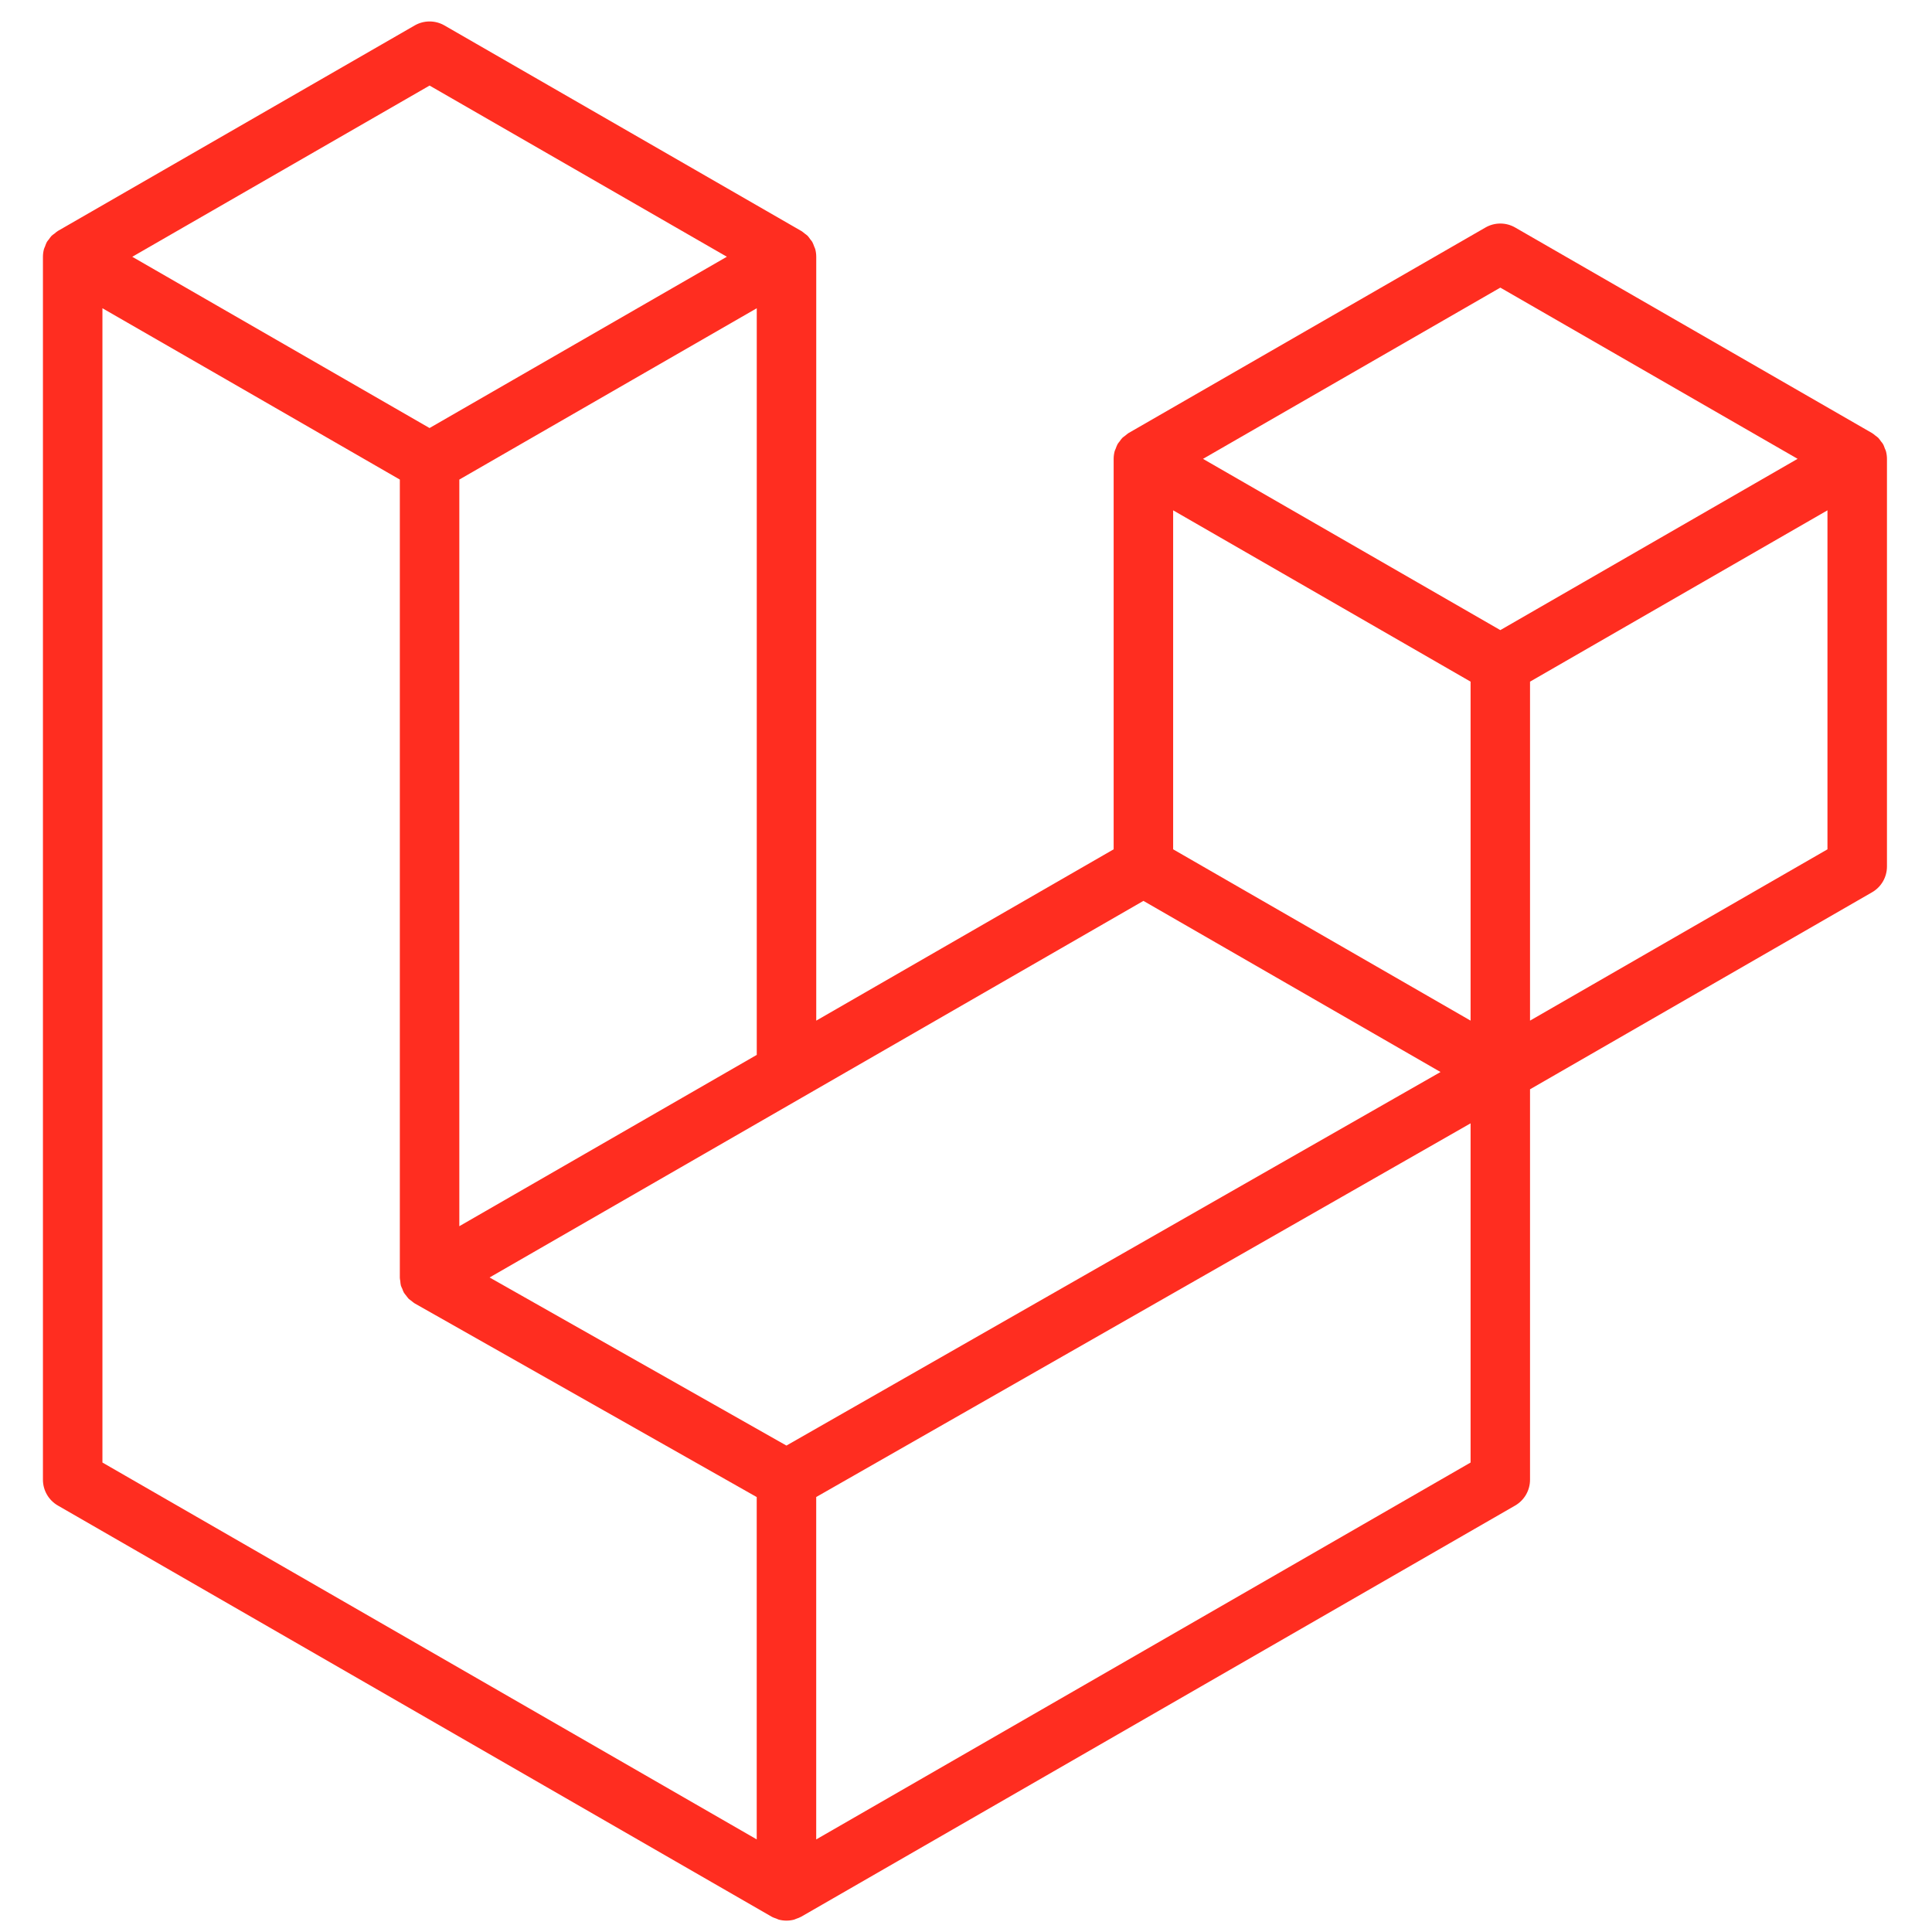
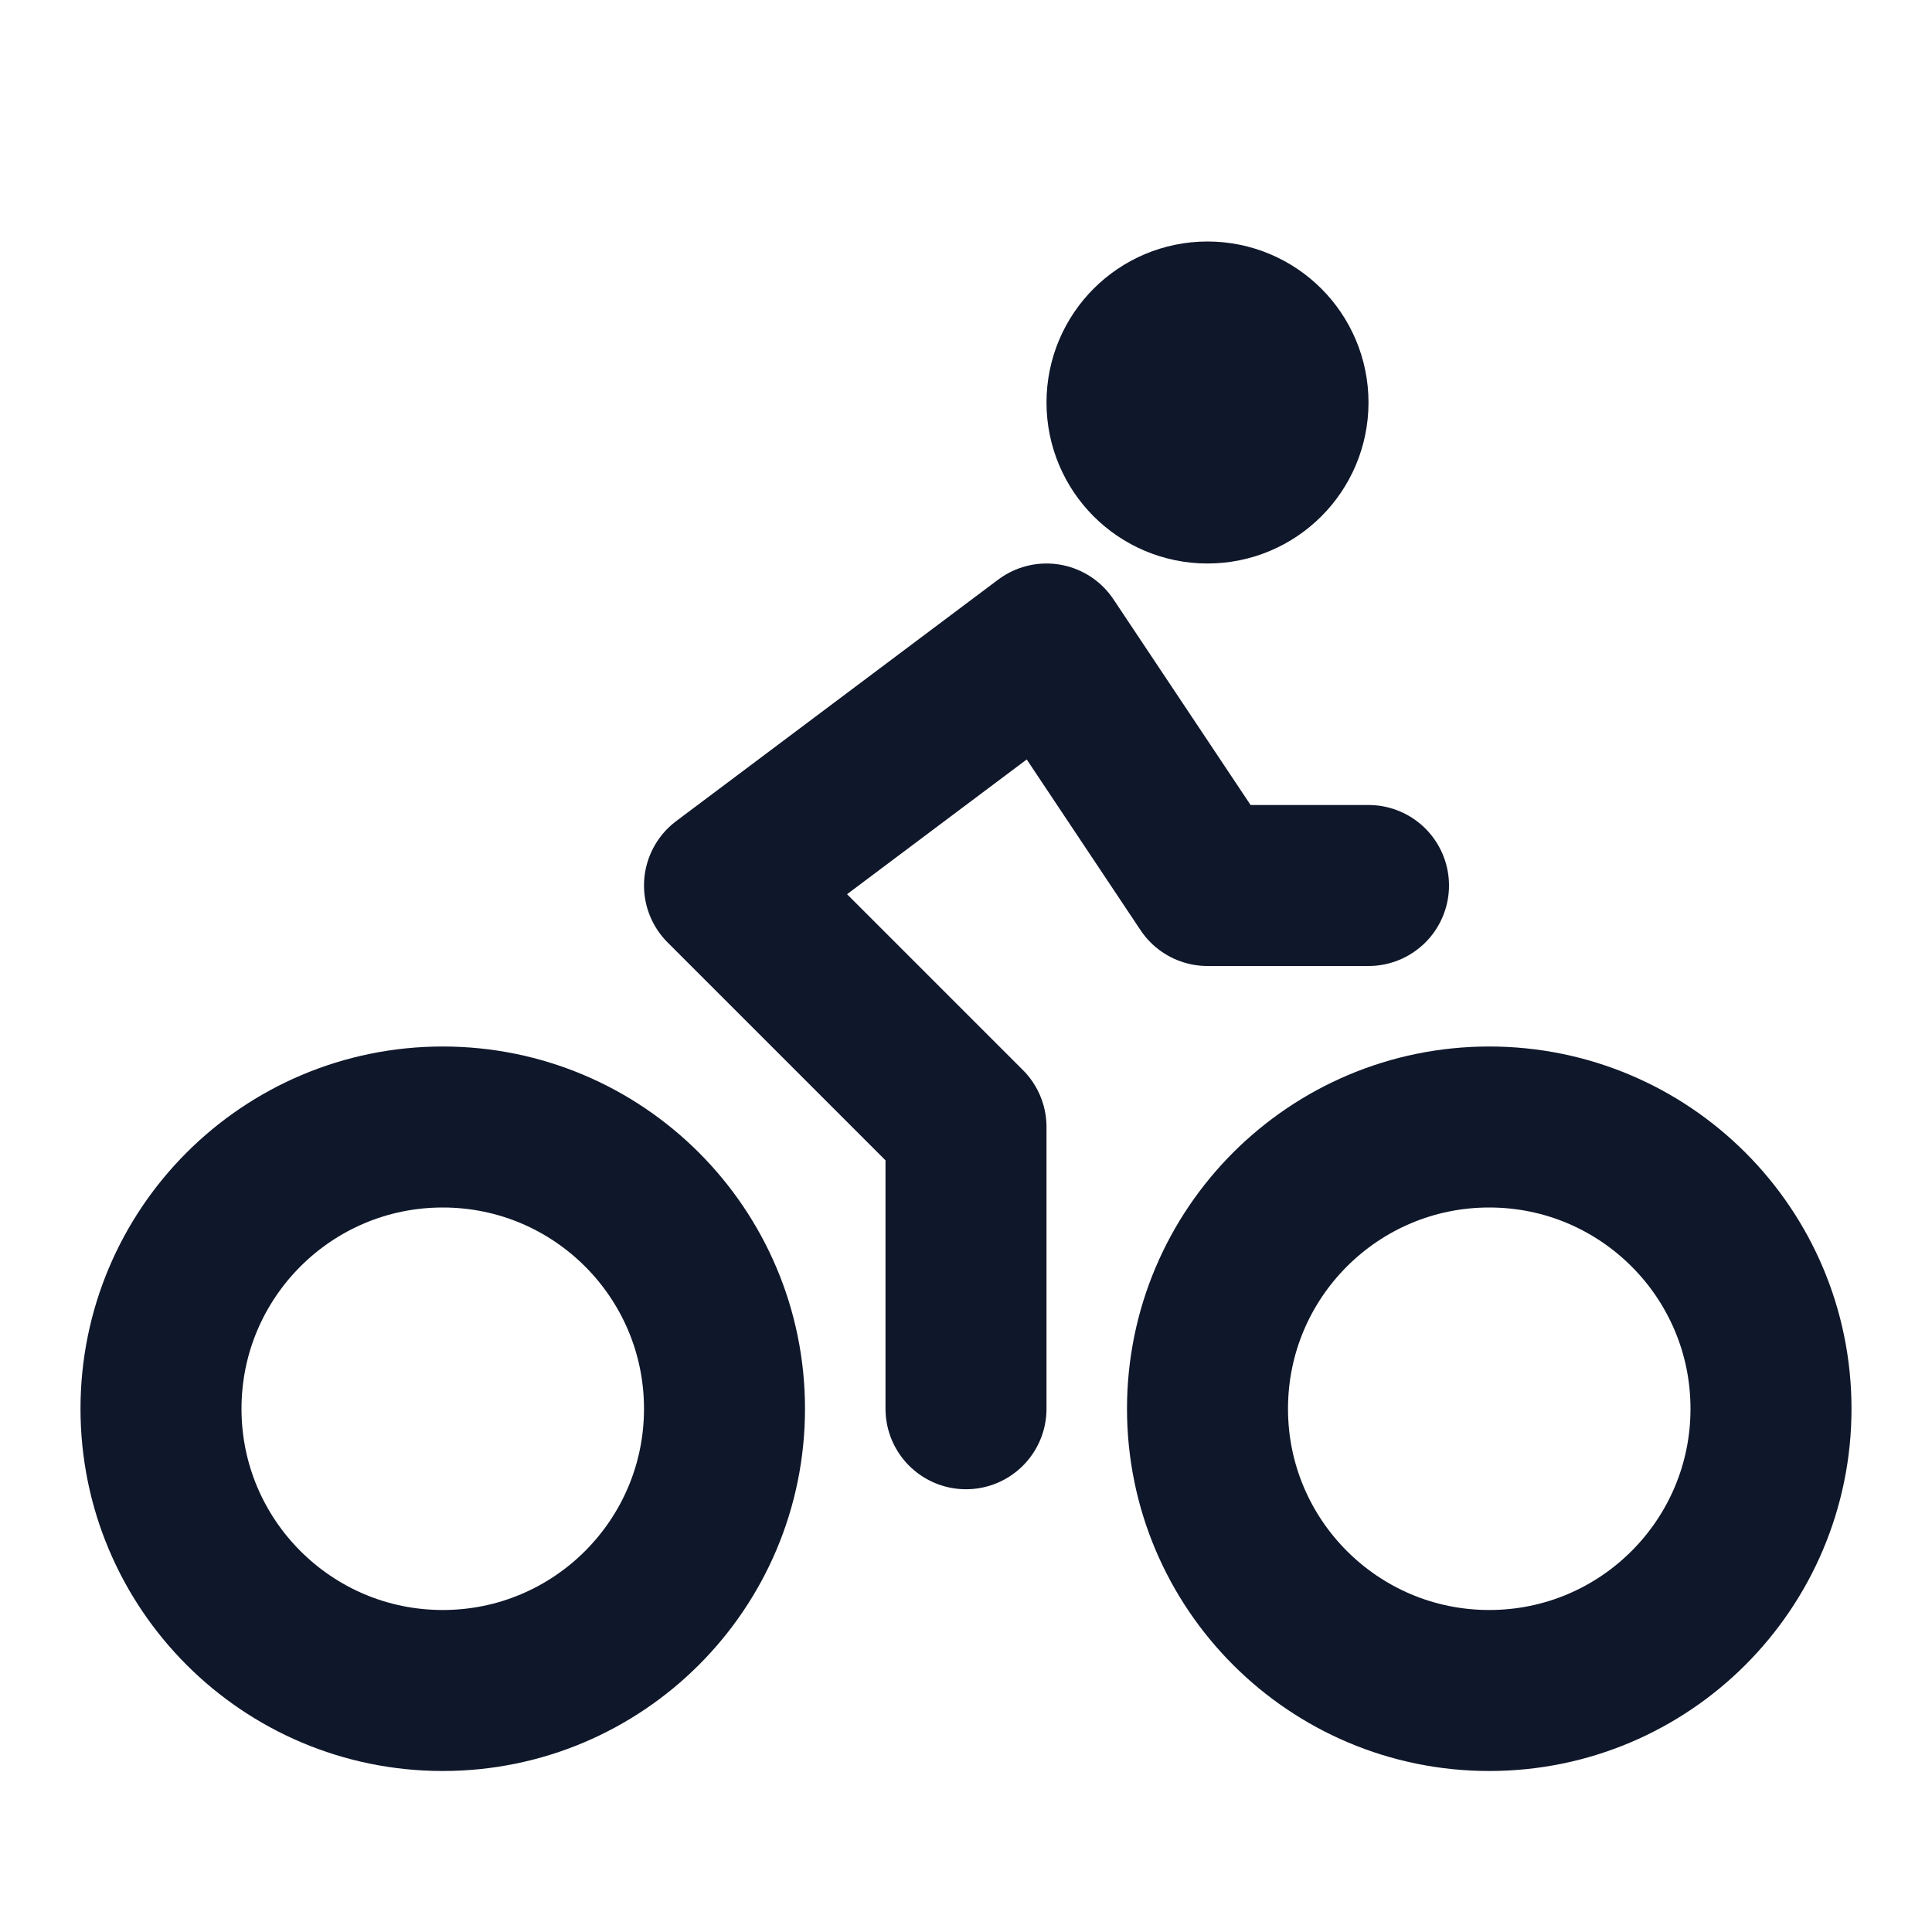
- <svg xmlns="http://www.w3.org/2000/svg" width="166" height="166" viewBox="0 0 166 166" fill="none">
-   <path fill-rule="evenodd" clip-rule="evenodd" d="M162.041 38.759C162.099 38.977 162.129 39.201 162.13 39.426V74.452C162.13 74.902 162.011 75.344 161.786 75.733C161.561 76.122 161.237 76.444 160.847 76.668L131.462 93.594V127.141C131.462 128.054 130.977 128.897 130.186 129.357L68.847 164.683C68.707 164.763 68.554 164.814 68.401 164.868C68.343 164.887 68.289 164.922 68.228 164.938C67.8 165.051 67.349 165.051 66.92 164.938C66.85 164.919 66.786 164.881 66.719 164.855C66.579 164.804 66.432 164.76 66.298 164.683L4.972 129.357C4.583 129.133 4.259 128.81 4.034 128.421C3.808 128.032 3.69 127.591 3.689 127.141L3.689 22.063C3.689 21.834 3.721 21.61 3.779 21.393C3.798 21.32 3.843 21.253 3.868 21.179C3.916 21.045 3.961 20.908 4.031 20.783C4.079 20.7 4.149 20.633 4.206 20.557C4.28 20.454 4.347 20.349 4.433 20.26C4.506 20.186 4.602 20.132 4.685 20.068C4.778 19.992 4.861 19.909 4.966 19.848L35.633 2.185C36.022 1.961 36.462 1.844 36.91 1.844C37.358 1.844 37.798 1.961 38.186 2.185L68.851 19.848H68.857C68.959 19.912 69.045 19.992 69.138 20.065C69.221 20.129 69.313 20.186 69.387 20.257C69.476 20.349 69.54 20.454 69.616 20.557C69.671 20.633 69.744 20.7 69.789 20.783C69.862 20.911 69.904 21.045 69.955 21.179C69.98 21.253 70.025 21.32 70.044 21.396C70.103 21.614 70.133 21.838 70.133 22.063V87.694L95.686 72.974V39.423C95.686 39.2 95.718 38.973 95.775 38.759C95.798 38.683 95.839 38.615 95.865 38.542C95.916 38.408 95.96 38.271 96.031 38.146C96.079 38.063 96.149 37.996 96.203 37.92C96.279 37.818 96.343 37.712 96.433 37.623C96.506 37.549 96.599 37.495 96.681 37.431C96.777 37.355 96.86 37.272 96.962 37.211L127.633 19.548C128.021 19.324 128.461 19.206 128.91 19.206C129.358 19.206 129.798 19.324 130.186 19.548L160.85 37.211C160.959 37.275 161.042 37.355 161.137 37.428C161.217 37.492 161.31 37.549 161.383 37.62C161.473 37.712 161.536 37.818 161.613 37.92C161.67 37.996 161.741 38.063 161.785 38.146C161.859 38.271 161.9 38.408 161.951 38.542C161.98 38.615 162.021 38.683 162.041 38.759ZM157.018 72.974V43.848L146.287 50.028L131.462 58.568V87.694L157.021 72.974H157.018ZM126.354 125.663V96.518L111.771 104.85L70.13 128.626V158.046L126.354 125.663ZM8.801 26.485V125.663L65.018 158.043V128.629L35.649 112L35.64 111.994L35.627 111.988C35.528 111.93 35.445 111.847 35.353 111.777C35.273 111.713 35.18 111.662 35.11 111.592L35.104 111.582C35.021 111.502 34.963 111.403 34.893 111.314C34.829 111.228 34.753 111.154 34.702 111.065L34.699 111.055C34.641 110.96 34.606 110.845 34.565 110.736C34.523 110.64 34.469 110.551 34.443 110.449C34.411 110.328 34.405 110.197 34.392 110.072C34.379 109.976 34.354 109.881 34.354 109.785V109.778V41.205L19.532 32.662L8.801 26.485ZM36.913 7.35L11.364 22.063L36.907 36.777L62.453 22.06L36.907 7.35H36.913ZM50.2 99.174L65.022 90.637V26.485L54.291 32.665L39.466 41.205V105.357L50.2 99.174ZM128.91 24.713L103.363 39.426L128.91 54.14L154.453 39.423L128.91 24.713ZM126.354 58.568L111.529 50.028L100.798 43.848V72.974L115.619 81.511L126.354 87.694V58.568ZM67.571 124.205L105.042 102.803L123.772 92.109L98.245 77.405L68.854 94.334L42.066 109.762L67.571 124.205Z" fill="#FF2D20" />
+ <svg xmlns="http://www.w3.org/2000/svg" viewBox="0 0 24 24" fill="none" stroke="#0f172a" stroke-width="2" stroke-linecap="round" stroke-linejoin="round">
+   <circle cx="18.5" cy="17.5" r="3.5" />
+   <circle cx="5.5" cy="17.5" r="3.5" />
+   <circle cx="15" cy="5" r="1" />
+   <path d="M12 17.5V14l-3-3 4-3 2 3h2" />
</svg>
